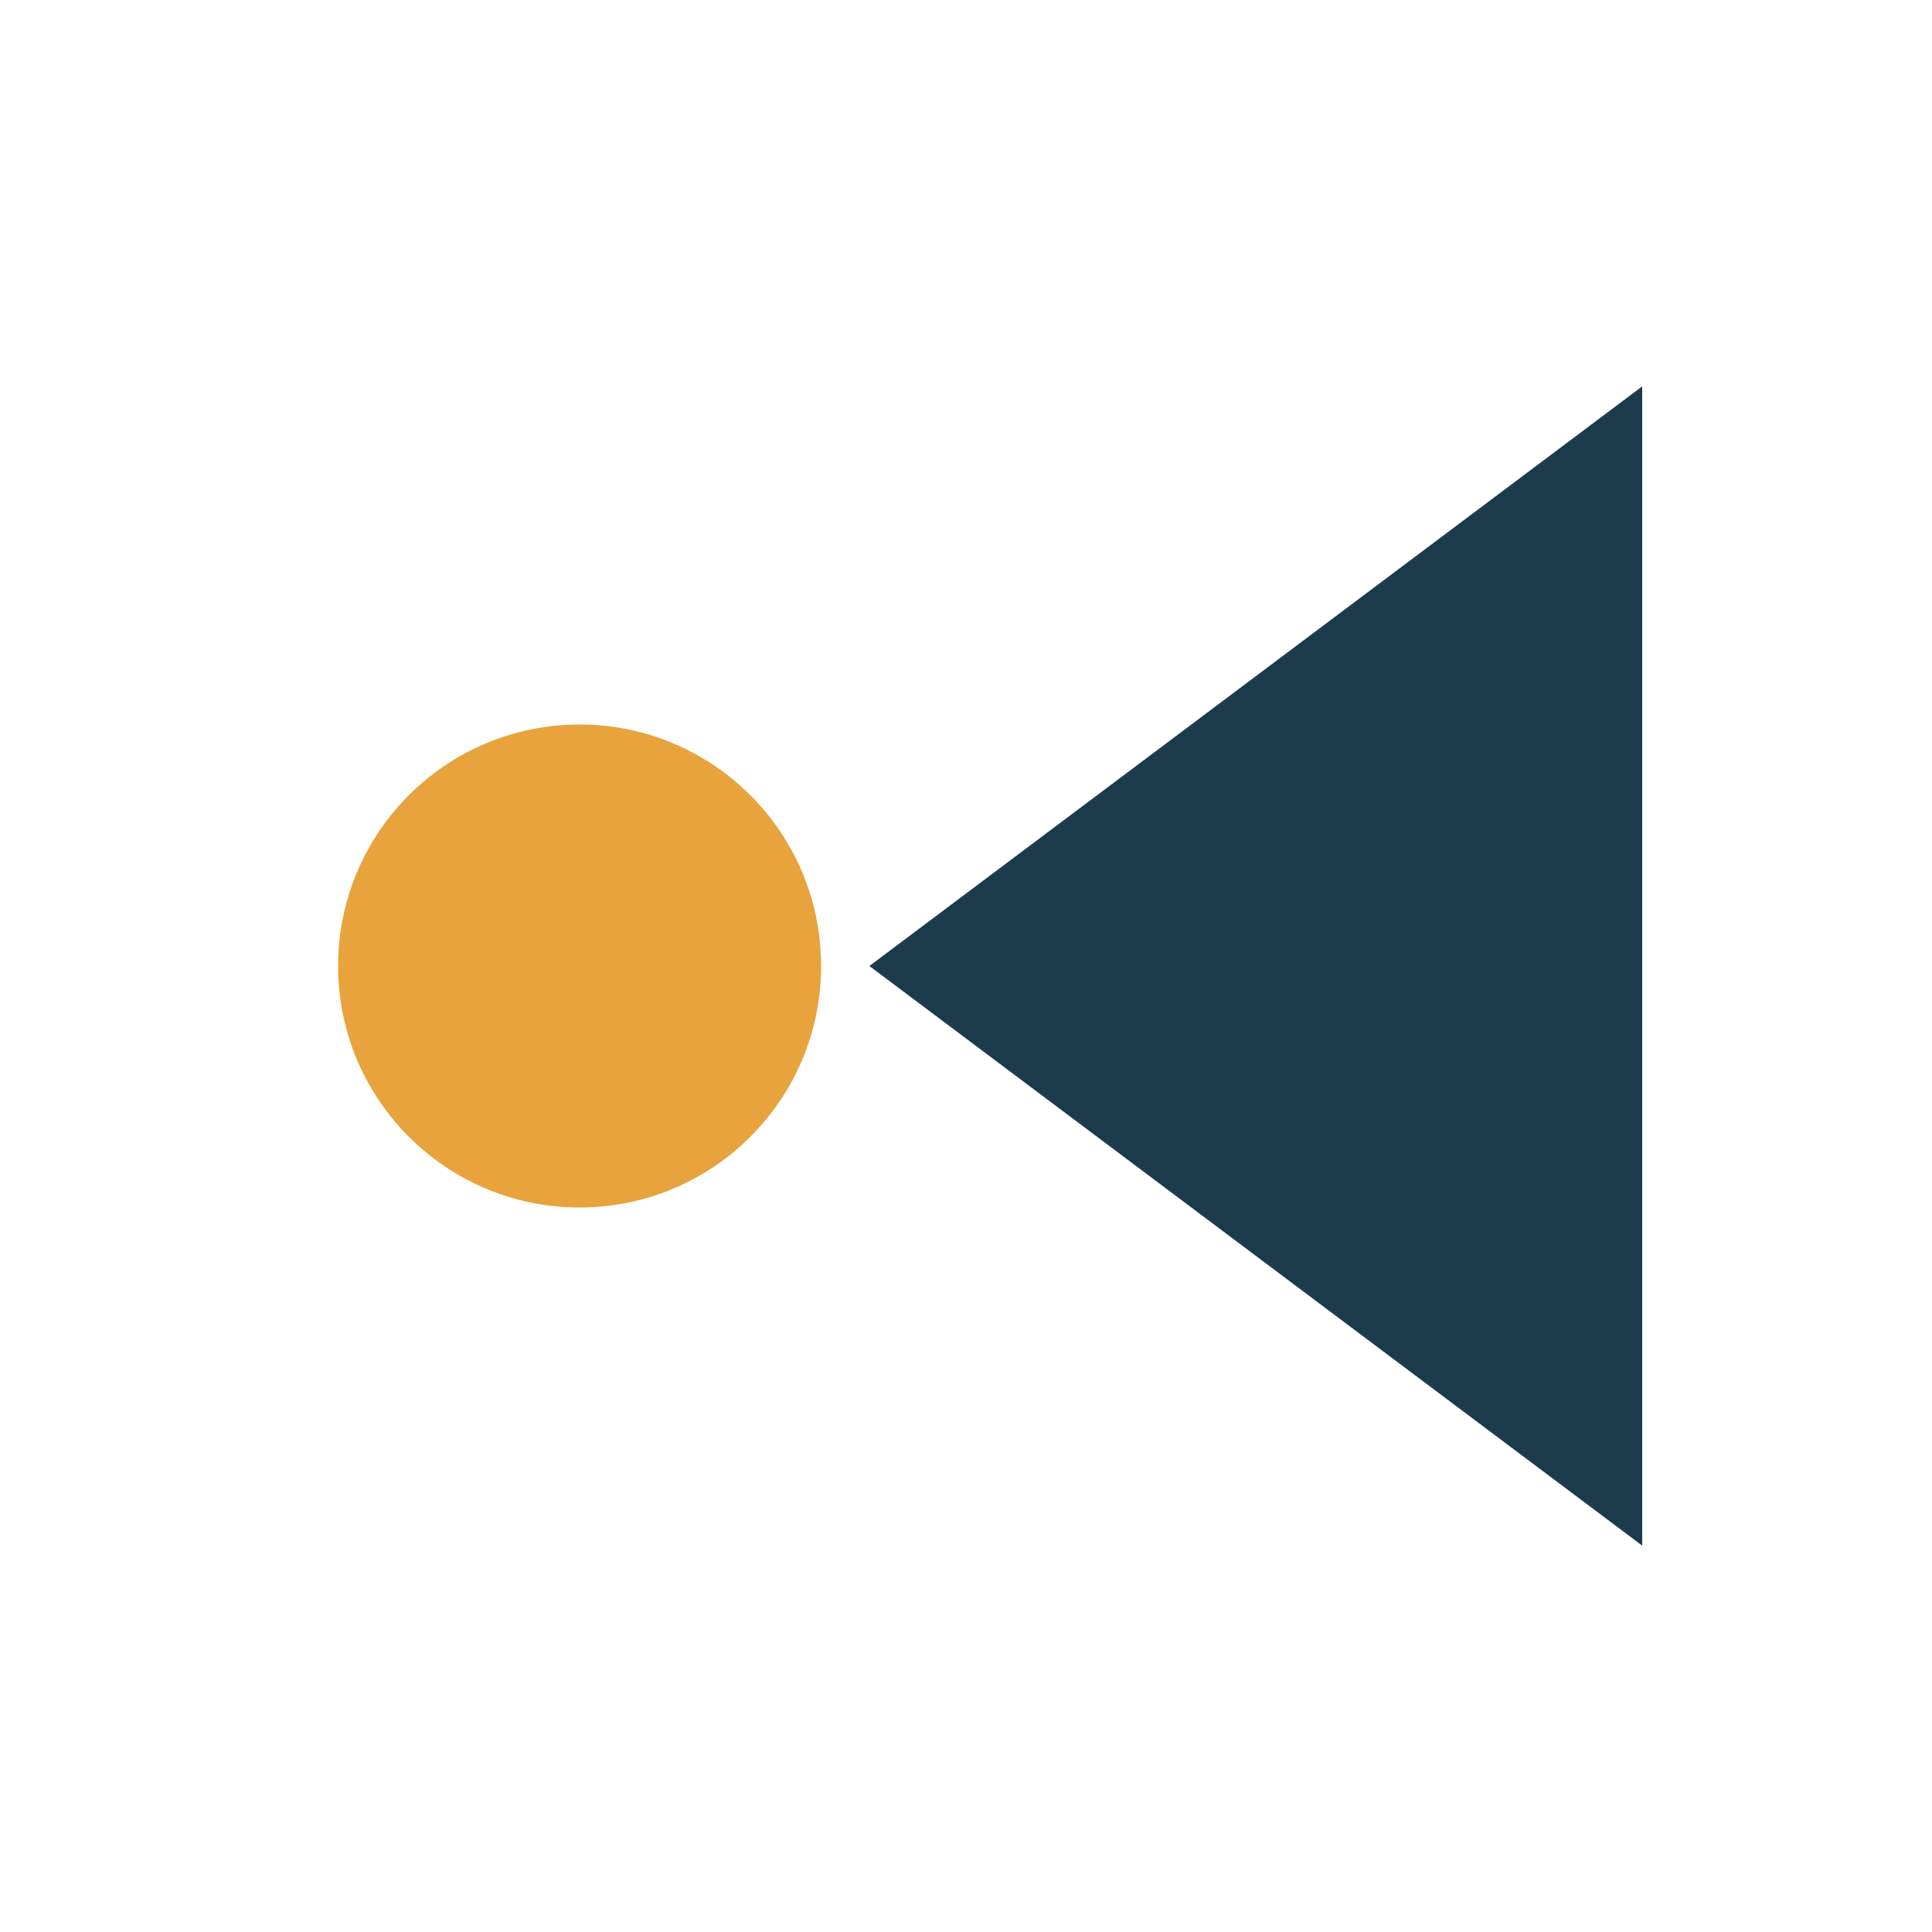
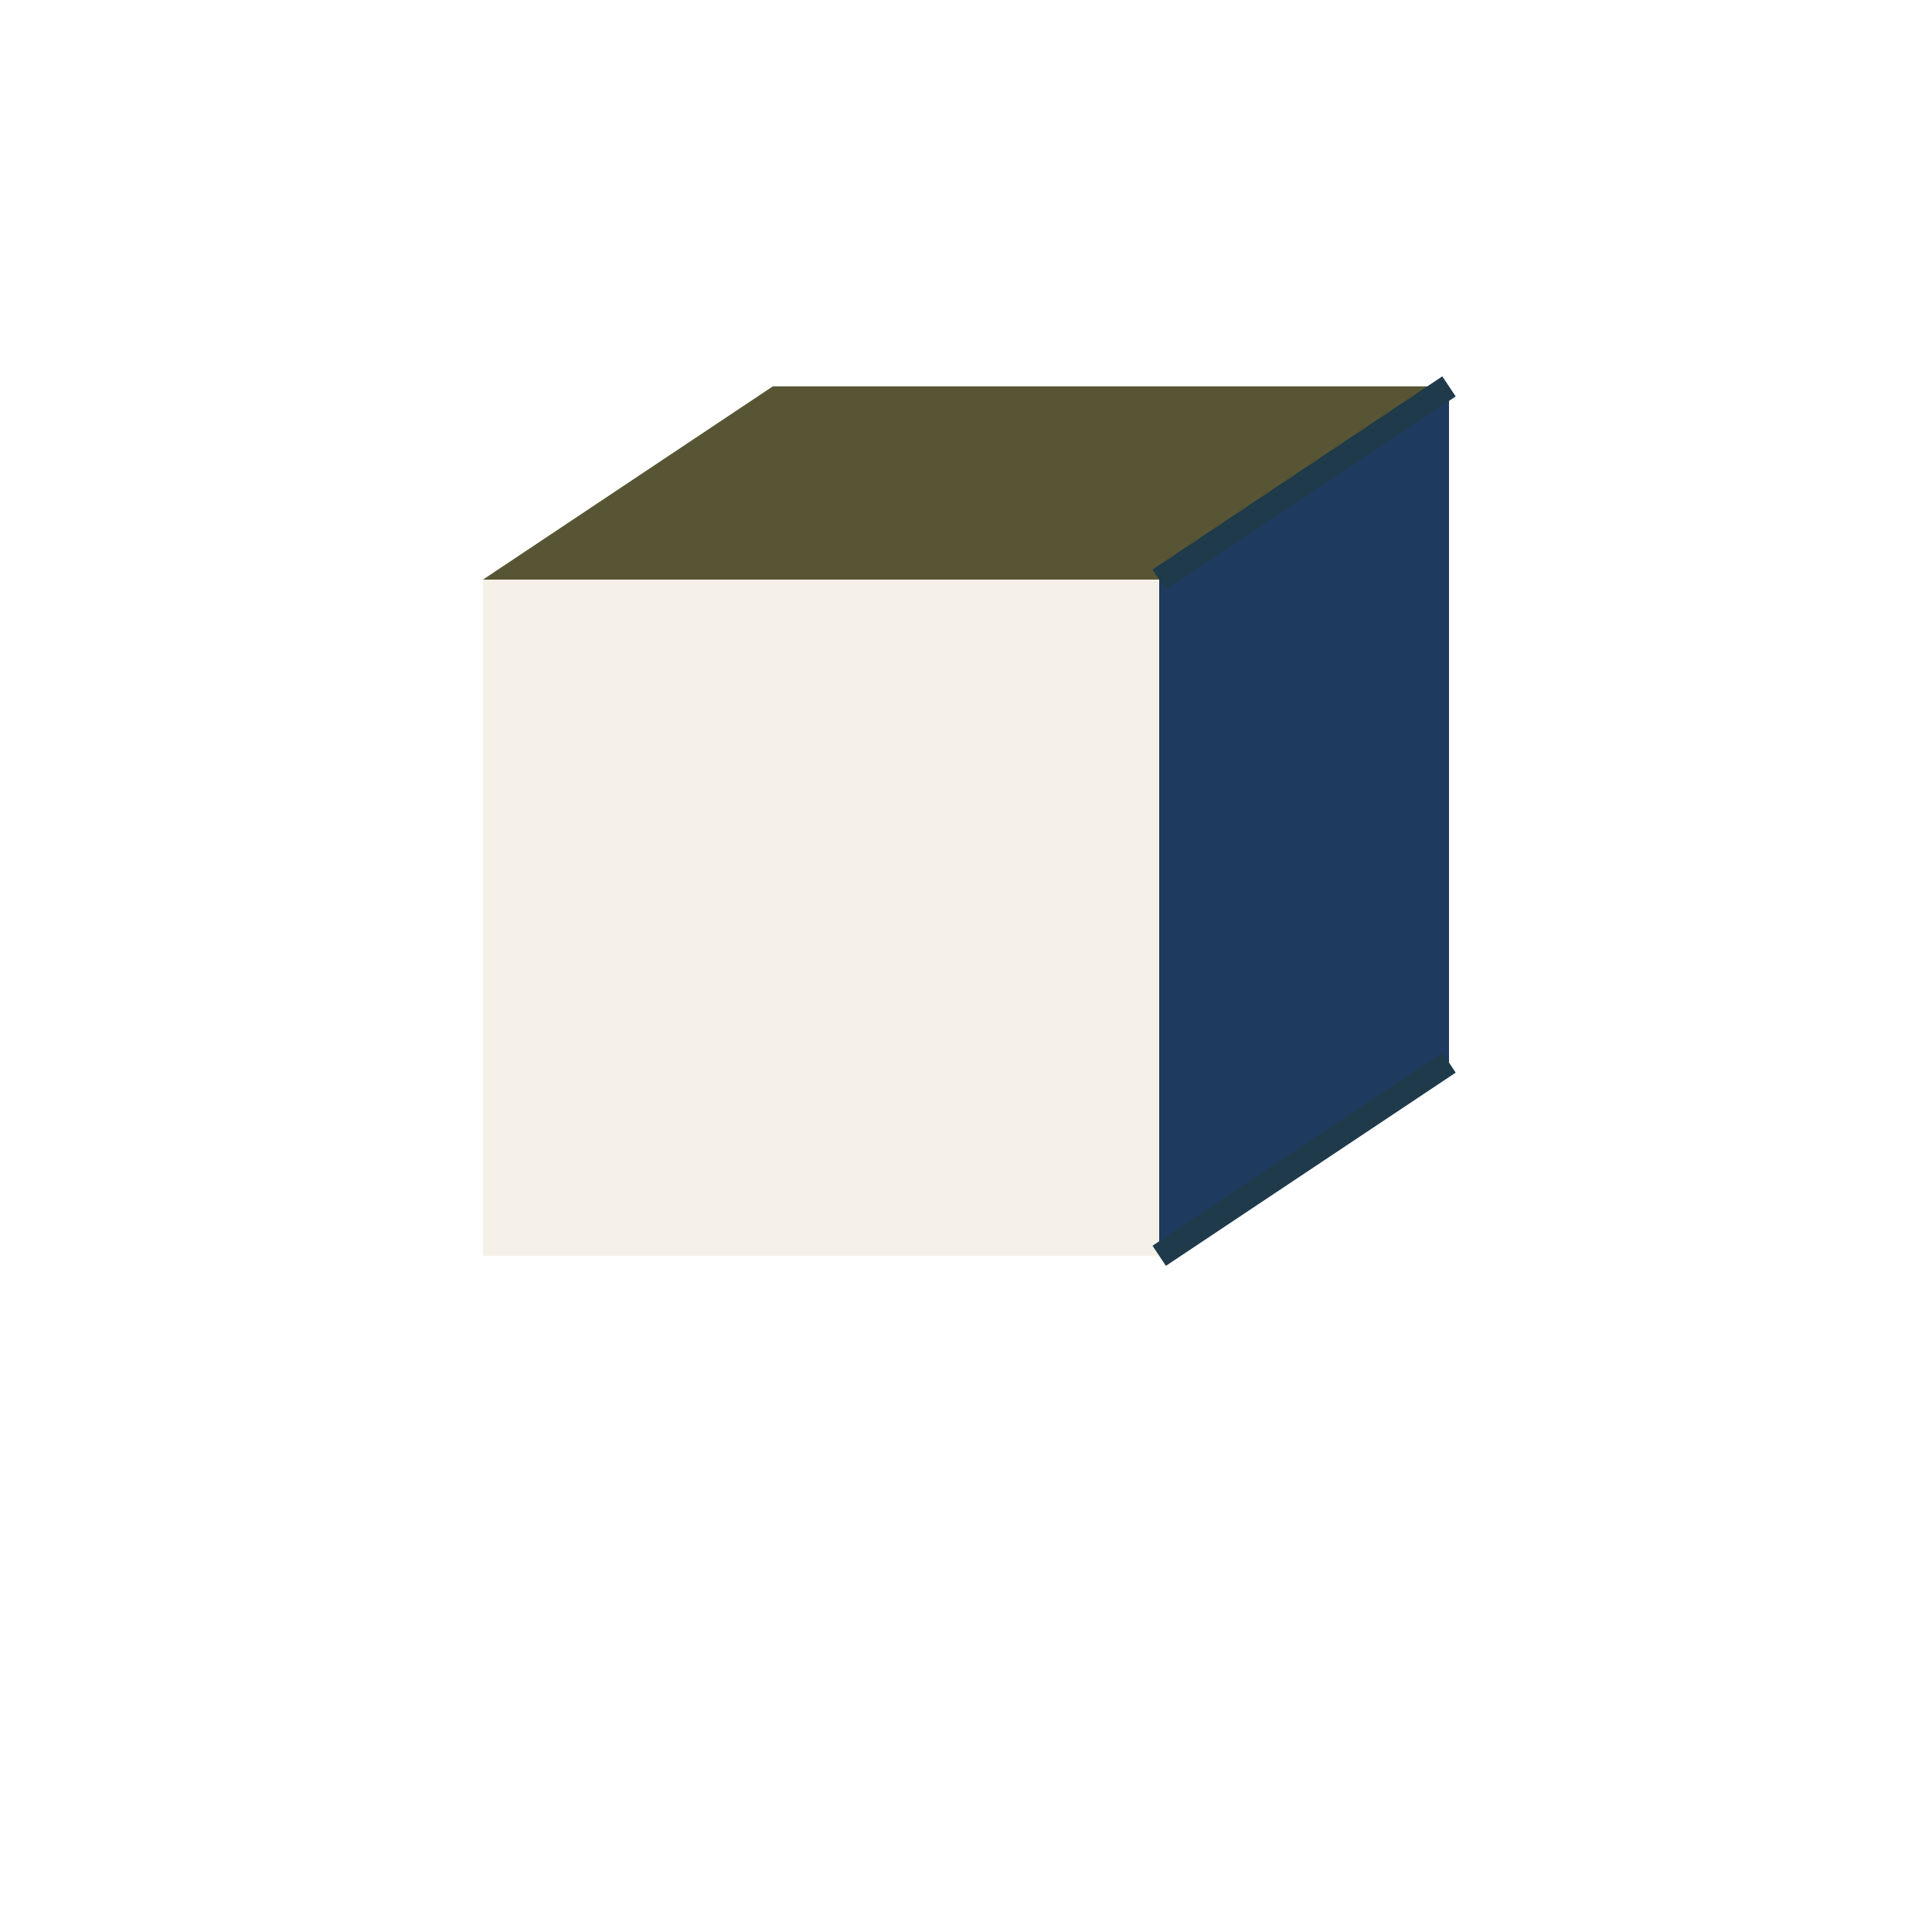
- <svg xmlns="http://www.w3.org/2000/svg" viewBox="0 0 40 40" width="40" height="40" role="img" aria-label="FARO">
-   <circle cx="12" cy="20" r="5" fill="#E8A33D" />
-   <path d="M18 20 L34 8 L34 32 Z" fill="#1B3A4B" />
+ <svg xmlns="http://www.w3.org/2000/svg" viewBox="0 0 40 40" width="40" height="40" role="img" aria-label="SILLAR">
+   <path d="M 10 12 L 24 12 L 24 26 L 10 26 Z" fill="#F5F1E8" />
+   <path d="M 24 12 L 30 8 L 30 22 L 24 26 Z" fill="#1F3A5F" />
+   <path d="M 10 12 L 24 12 L 30 8 L 16 8 Z" fill="#575534" />
+   <line x1="24" y1="12" x2="30" y2="8" stroke="#1F3A4B" stroke-width="0.5" />
+   <line x1="24" y1="26" x2="30" y2="22" stroke="#1F3A4B" stroke-width="0.5" />
</svg>
